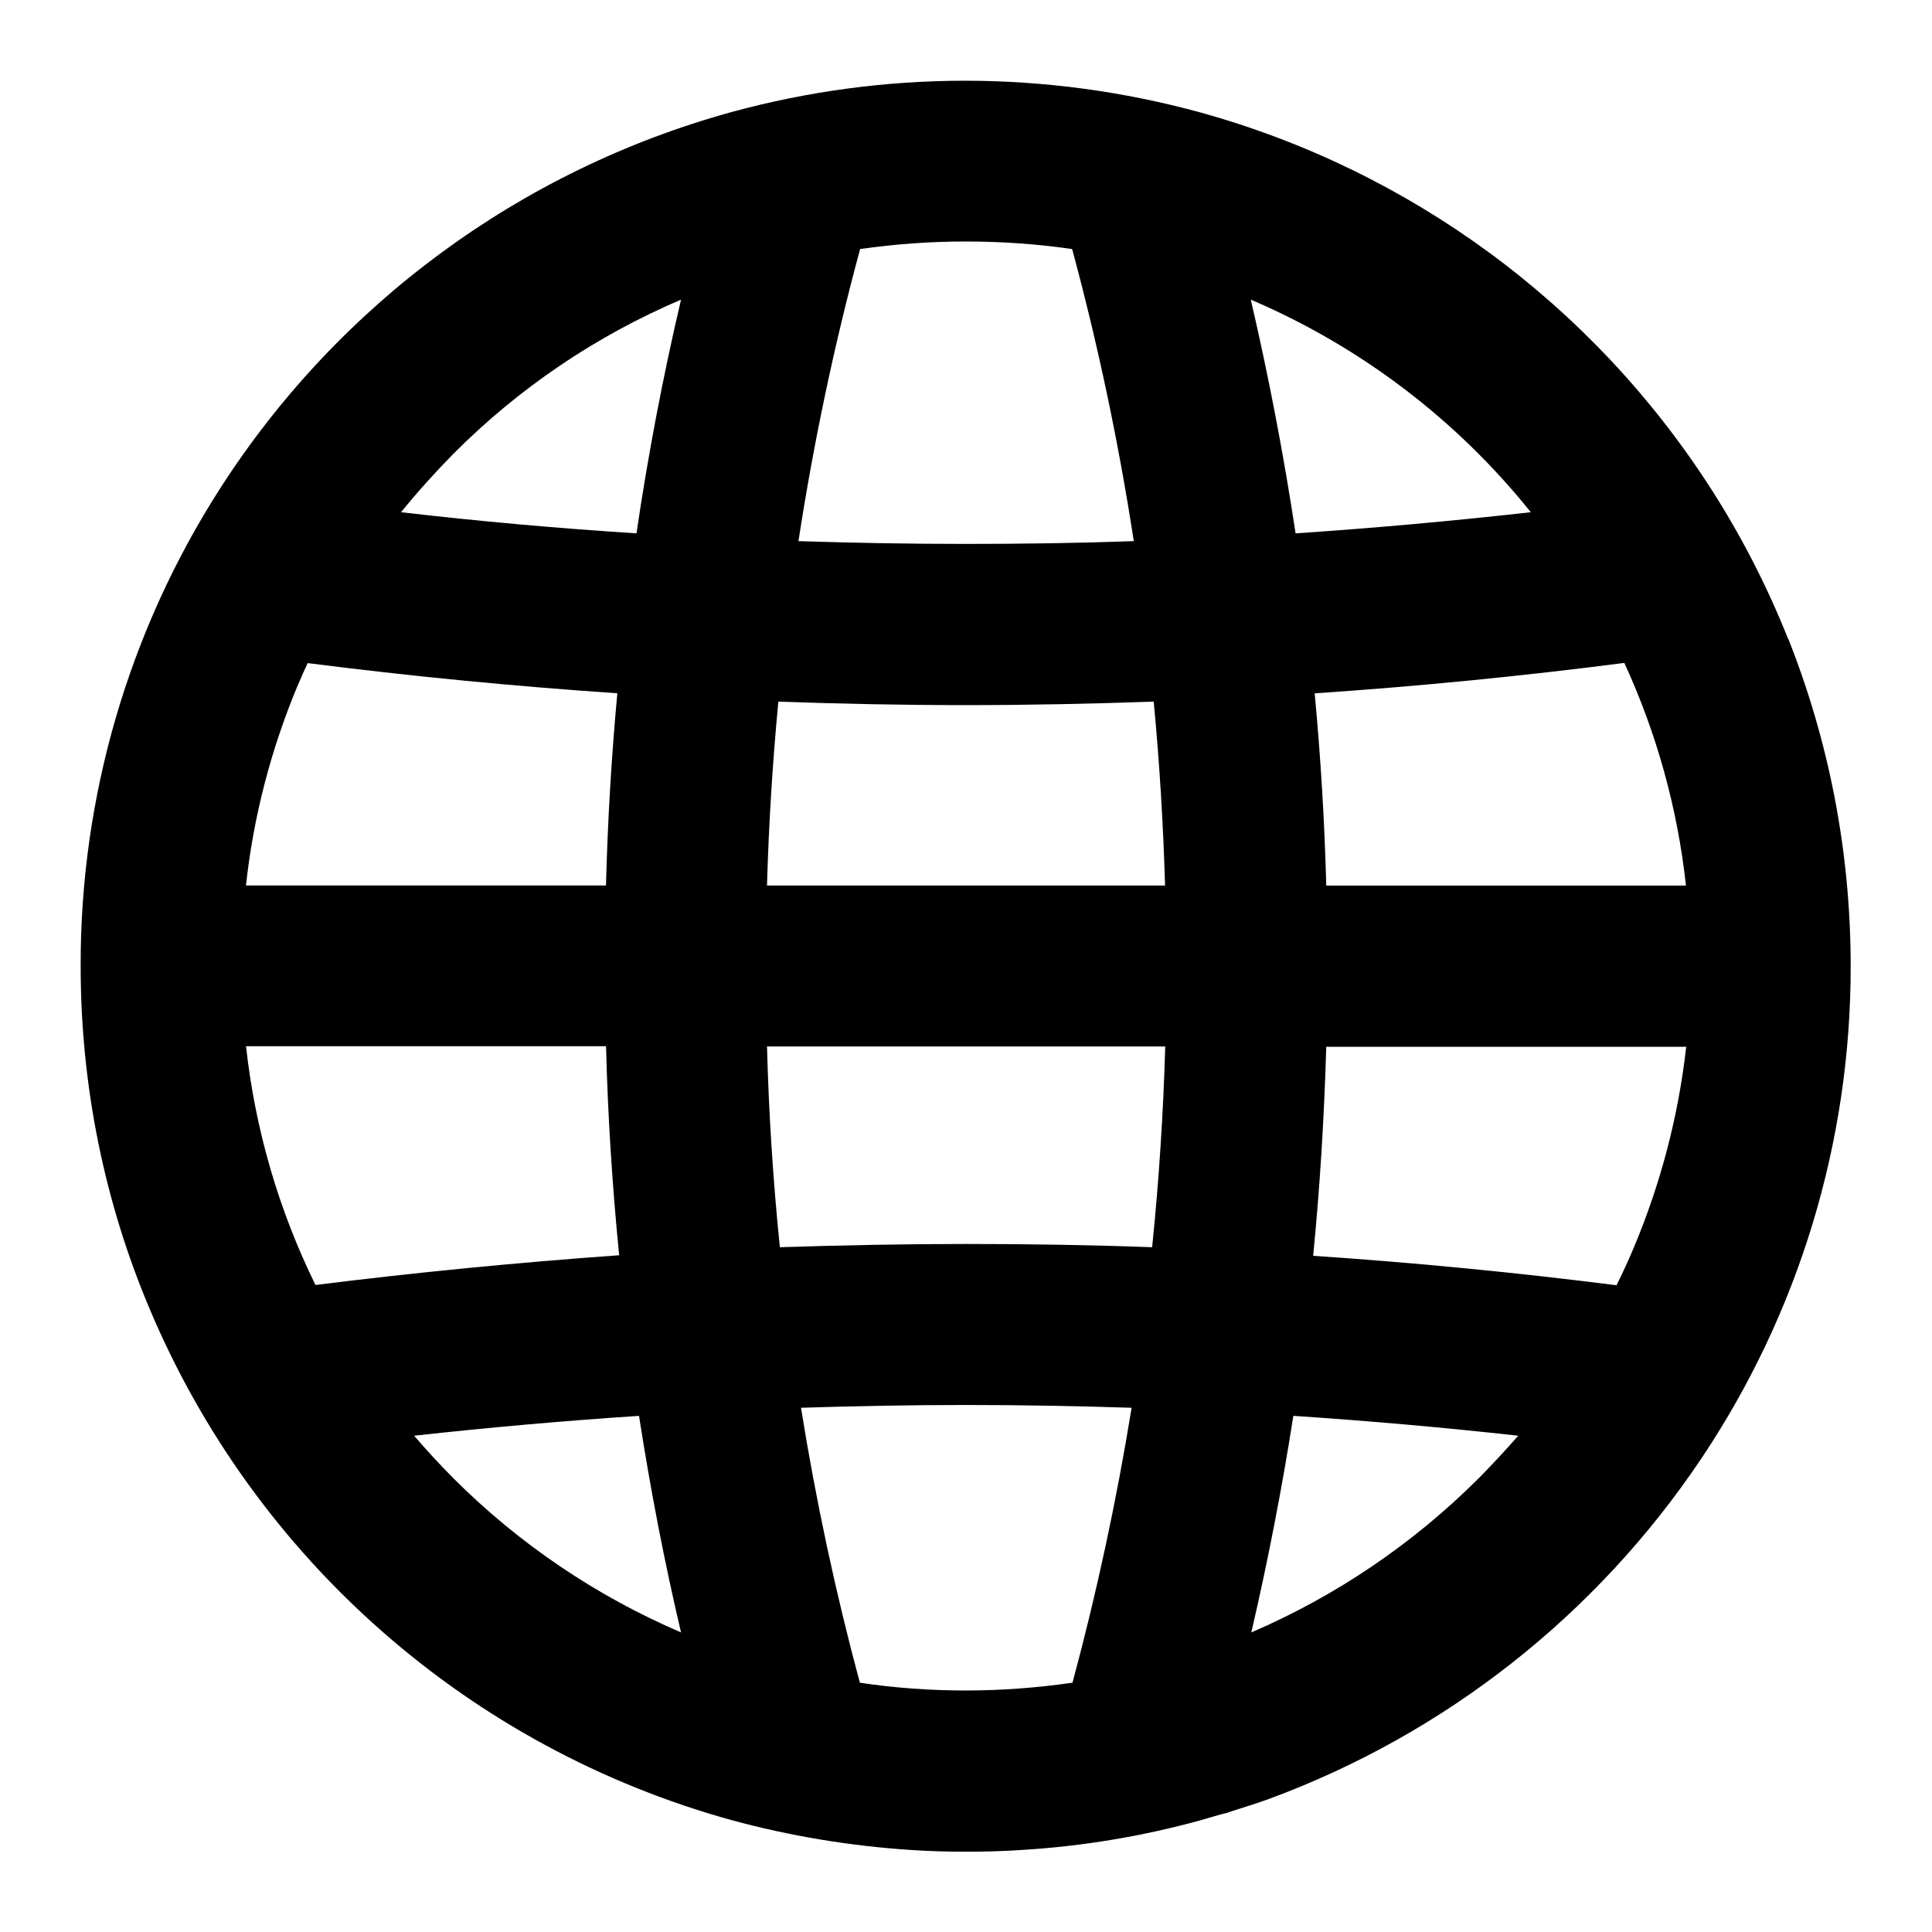
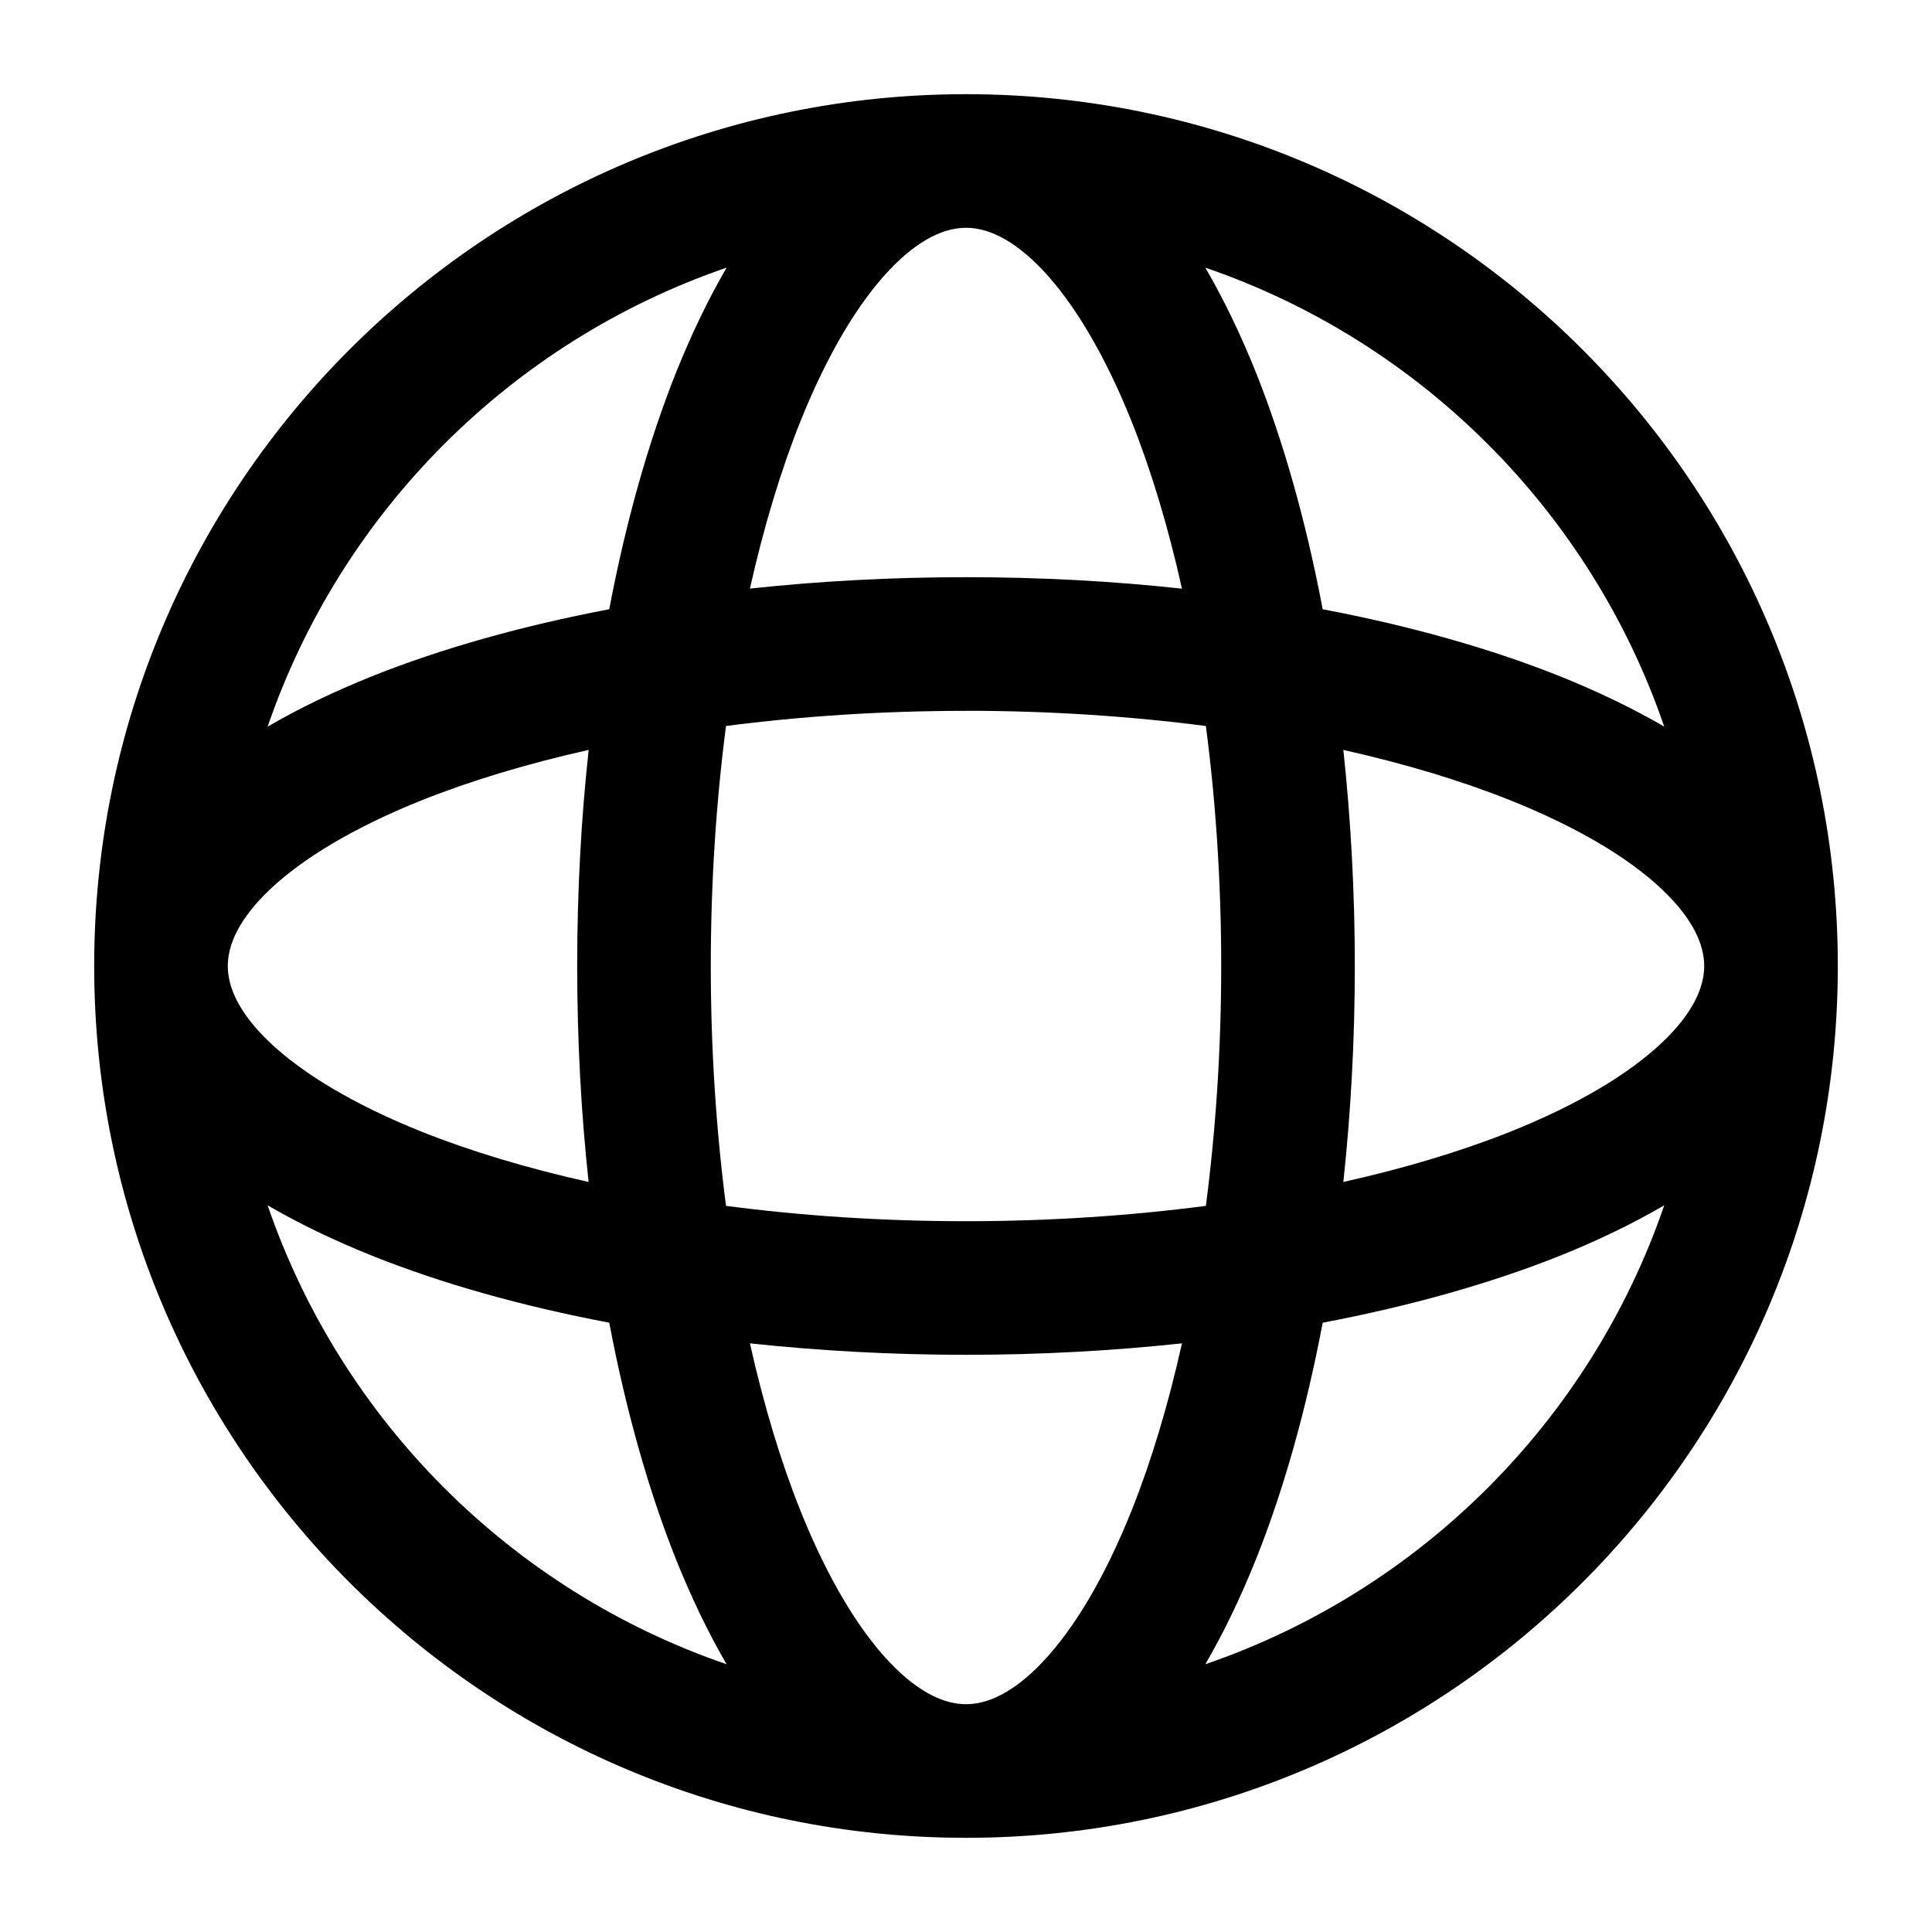
<svg xmlns="http://www.w3.org/2000/svg" width="32" height="32">
-   <path d="M29.617 10.583a14.55 14.55 0 0 0-1.283-2.496 14.718 14.718 0 0 0-8.454-6.225 14.783 14.783 0 0 0-3.895-.525 14.702 14.702 0 0 0-3.862.517 14.707 14.707 0 0 0-8.475 6.233 14.588 14.588 0 0 0-2.312 7.912c0 2.013.404 3.933 1.142 5.679a14.716 14.716 0 0 0 9.646 8.471c.95.258 1.942.425 2.958.492.304.021.613.029.921.029s.617-.008.925-.029a14.428 14.428 0 0 0 2.958-.492l.129-.038c.025-.008.05-.012.075-.021l.129-.038.05-.012h.004c.012-.004.021-.008.033-.008.004 0 .008-.004.017-.004l.046-.017c.008-.004.017-.004.025-.008l.033-.012c.029-.008.063-.021.092-.029s.063-.021.092-.029c.038-.012.071-.025.104-.033.017-.004.033-.012.05-.017.042-.012.083-.029.125-.042l.142-.05a14.779 14.779 0 0 0 7.142-5.625 14.62 14.62 0 0 0 2.479-8.163c0-1.912-.367-3.742-1.033-5.421zm-10.321 4.084h-6.592c.029-1.021.092-2.037.188-3.046 1.029.037 2.063.058 3.092.058 1.042 0 2.083-.021 3.125-.058.096 1.008.158 2.025.188 3.046zM16 4c.592 0 1.179.042 1.758.125a44.37 44.37 0 0 1 1.021 4.838c-.929.033-1.863.046-2.792.046-.921 0-1.842-.017-2.762-.046a44.42 44.42 0 0 1 1.021-4.838A12.286 12.286 0 0 1 16 4zM7.513 7.513a11.898 11.898 0 0 1 3.767-2.55 46.752 46.752 0 0 0-.738 3.871 75.788 75.788 0 0 1-3.9-.35c.275-.338.563-.658.871-.971zm-2.571 3.816c.05-.117.1-.233.154-.346 1.7.217 3.413.383 5.129.5a48.025 48.025 0 0 0-.188 3.183H4.074c.125-1.15.417-2.267.867-3.338zm.283 9.954a11.92 11.92 0 0 1-1.15-3.954h5.963c.029 1.163.104 2.317.217 3.462a95.496 95.496 0 0 0-5.029.492zm2.288 3.205a13.143 13.143 0 0 1-.654-.708 85.41 85.41 0 0 1 3.725-.329c.188 1.208.417 2.404.696 3.587a12.043 12.043 0 0 1-3.767-2.55zm10.249 3.383c-.579.083-1.167.129-1.762.129s-1.179-.042-1.758-.129a44.823 44.823 0 0 1-.975-4.554c.912-.029 1.825-.046 2.738-.046s1.825.017 2.738.046a45.647 45.647 0 0 1-.979 4.554zm1.321-7.213c-1.029-.038-2.054-.054-3.083-.054s-2.054.021-3.083.054a44.245 44.245 0 0 1-.213-3.325H19.3a45.74 45.74 0 0 1-.217 3.325zm1.634-15.695a11.965 11.965 0 0 1 4.638 3.521 87.76 87.76 0 0 1-3.896.35 50.335 50.335 0 0 0-.742-3.871zm3.771 19.525a12.085 12.085 0 0 1-3.762 2.55c.275-1.188.508-2.383.696-3.587a85.41 85.41 0 0 1 3.725.329c-.212.242-.433.479-.658.708zm2.57-3.817c-.087.208-.183.413-.283.617a85.24 85.24 0 0 0-5.025-.488c.113-1.146.183-2.304.217-3.462h5.962a12.066 12.066 0 0 1-.871 3.333zm-5.091-6.004a47.316 47.316 0 0 0-.192-3.183 84.522 84.522 0 0 0 5.129-.504 11.918 11.918 0 0 1 1.021 3.688h-5.958z" />
+   <path d="M16 1.56c7.975 0 14.44 6.465 14.44 14.44S23.975 30.44 16 30.44 1.56 23.975 1.56 16 8.025 1.56 16 1.56m3.577 20.69c-1.146.123-2.345.19-3.577.19s-2.432-.067-3.579-.19c.23 1.026.511 1.957.835 2.767.452 1.13.963 1.968 1.472 2.508.508.536.937.702 1.272.702s.764-.166 1.272-.702c.51-.54 1.02-1.378 1.472-2.508.323-.81.604-1.741.833-2.766M4.433 19.964c1.222 3.563 4.039 6.38 7.602 7.601-.307-.526-.584-1.106-.834-1.726-.458-1.148-.834-2.476-1.11-3.931-1.455-.276-2.782-.65-3.93-1.11-.621-.249-1.201-.527-1.728-.834m23.132 0c-.526.307-1.106.585-1.726.835-1.148.458-2.476.833-3.931 1.109-.276 1.455-.65 2.783-1.11 3.93-.249.62-.527 1.2-.834 1.727 3.563-1.221 6.38-4.038 7.601-7.601M16 11.774c-1.395 0-2.73.089-3.975.251-.162 1.244-.252 2.58-.252 3.975s.091 2.73.252 3.973c1.244.163 2.58.254 3.975.254s2.73-.092 3.973-.254c.162-1.244.254-2.578.254-3.973s-.091-2.73-.254-3.975c-1.244-.161-2.578-.252-3.973-.252m-6.25.648c-1.027.23-1.958.512-2.767.835-1.128.452-1.968.963-2.508 1.472-.536.508-.702.937-.702 1.272s.166.764.702 1.272c.54.51 1.38 1.02 2.508 1.472.809.323 1.74.604 2.766.833-.124-1.146-.189-2.345-.189-3.577s.065-2.432.19-3.579m12.5 0c.123 1.147.19 2.347.19 3.579s-.067 2.43-.19 3.577c1.026-.229 1.957-.51 2.767-.833 1.13-.452 1.968-.963 2.508-1.472.536-.508.702-.937.702-1.272s-.166-.764-.702-1.272c-.54-.51-1.378-1.02-2.508-1.472-.81-.324-1.741-.605-2.766-.835M12.035 4.433c-3.562 1.222-6.38 4.04-7.602 7.602.527-.307 1.107-.584 1.728-.834 1.148-.458 2.475-.834 3.93-1.11.276-1.455.652-2.782 1.11-3.93.25-.621.527-1.201.834-1.728m7.929 0c.307.527.585 1.107.835 1.728.458 1.148.833 2.475 1.109 3.93 1.455.276 2.783.652 3.93 1.11.62.25 1.2.527 1.727.834-1.221-3.563-4.038-6.38-7.601-7.602M16 3.773c-.335 0-.764.166-1.272.702-.51.54-1.02 1.38-1.472 2.508-.323.809-.605 1.74-.835 2.766 1.147-.124 2.347-.189 3.579-.189s2.43.065 3.577.19c-.229-1.027-.51-1.958-.833-2.767-.452-1.128-.963-1.968-1.472-2.508-.508-.536-.937-.702-1.272-.702" />
</svg>
